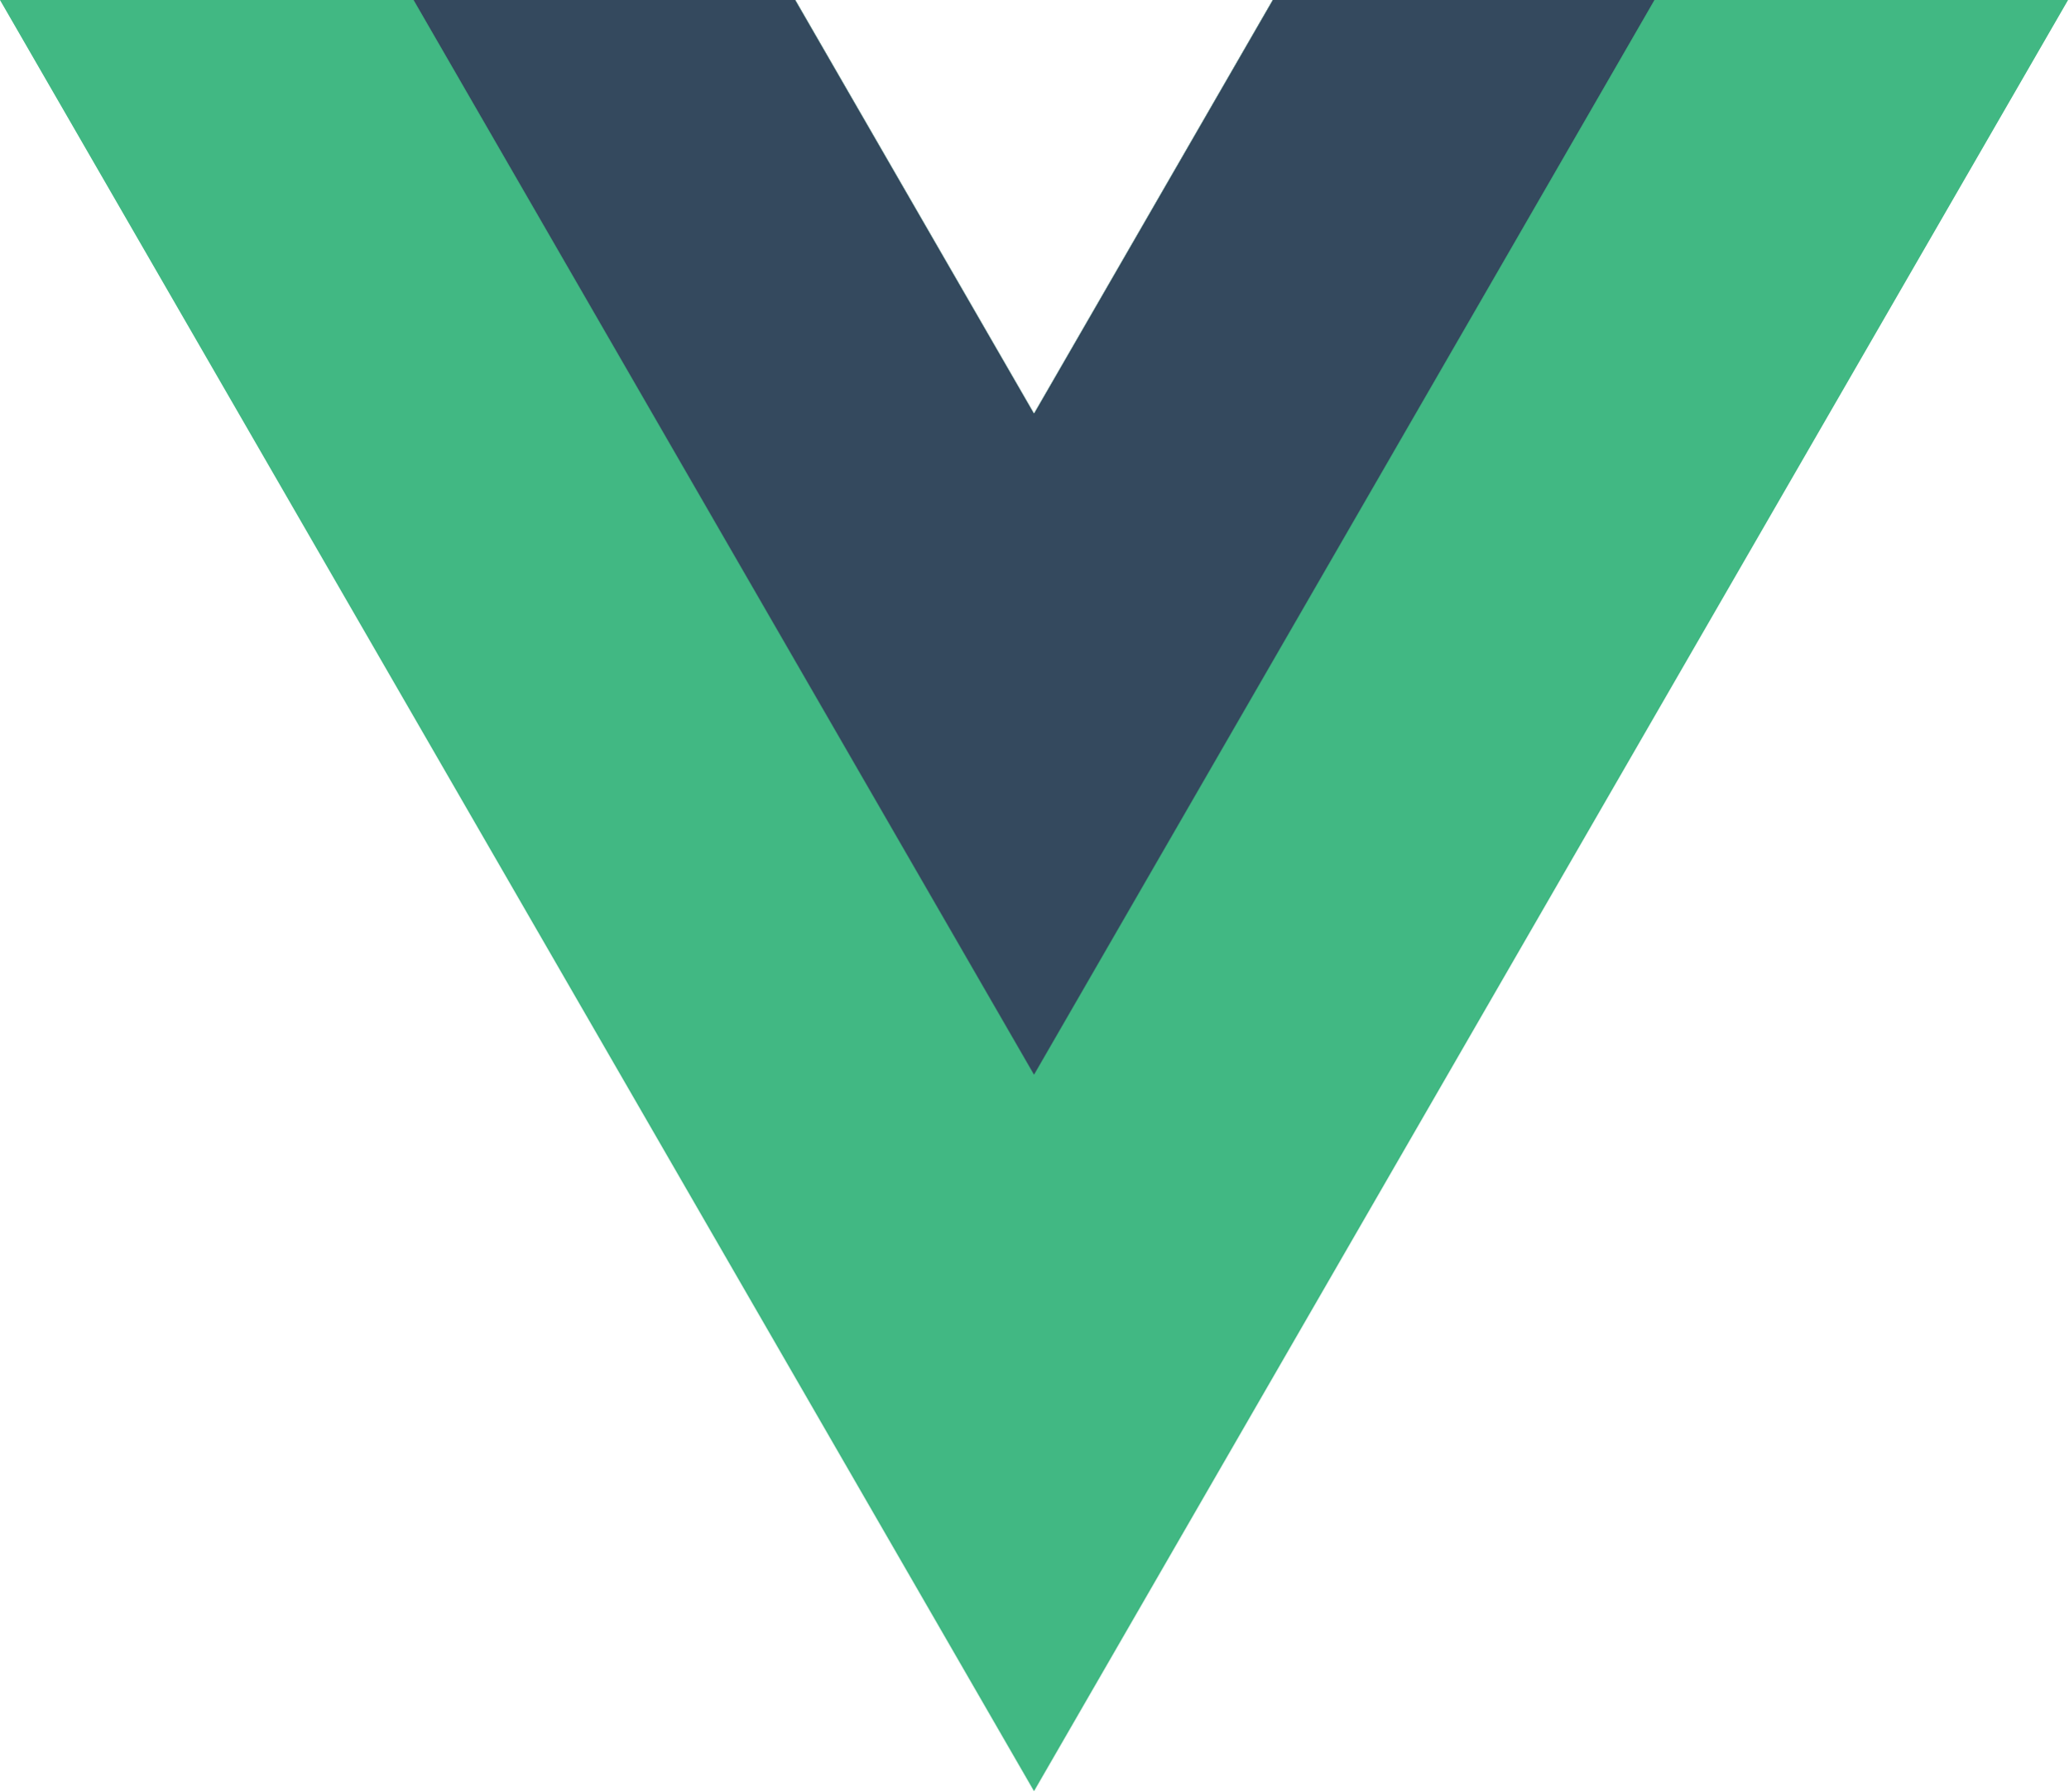
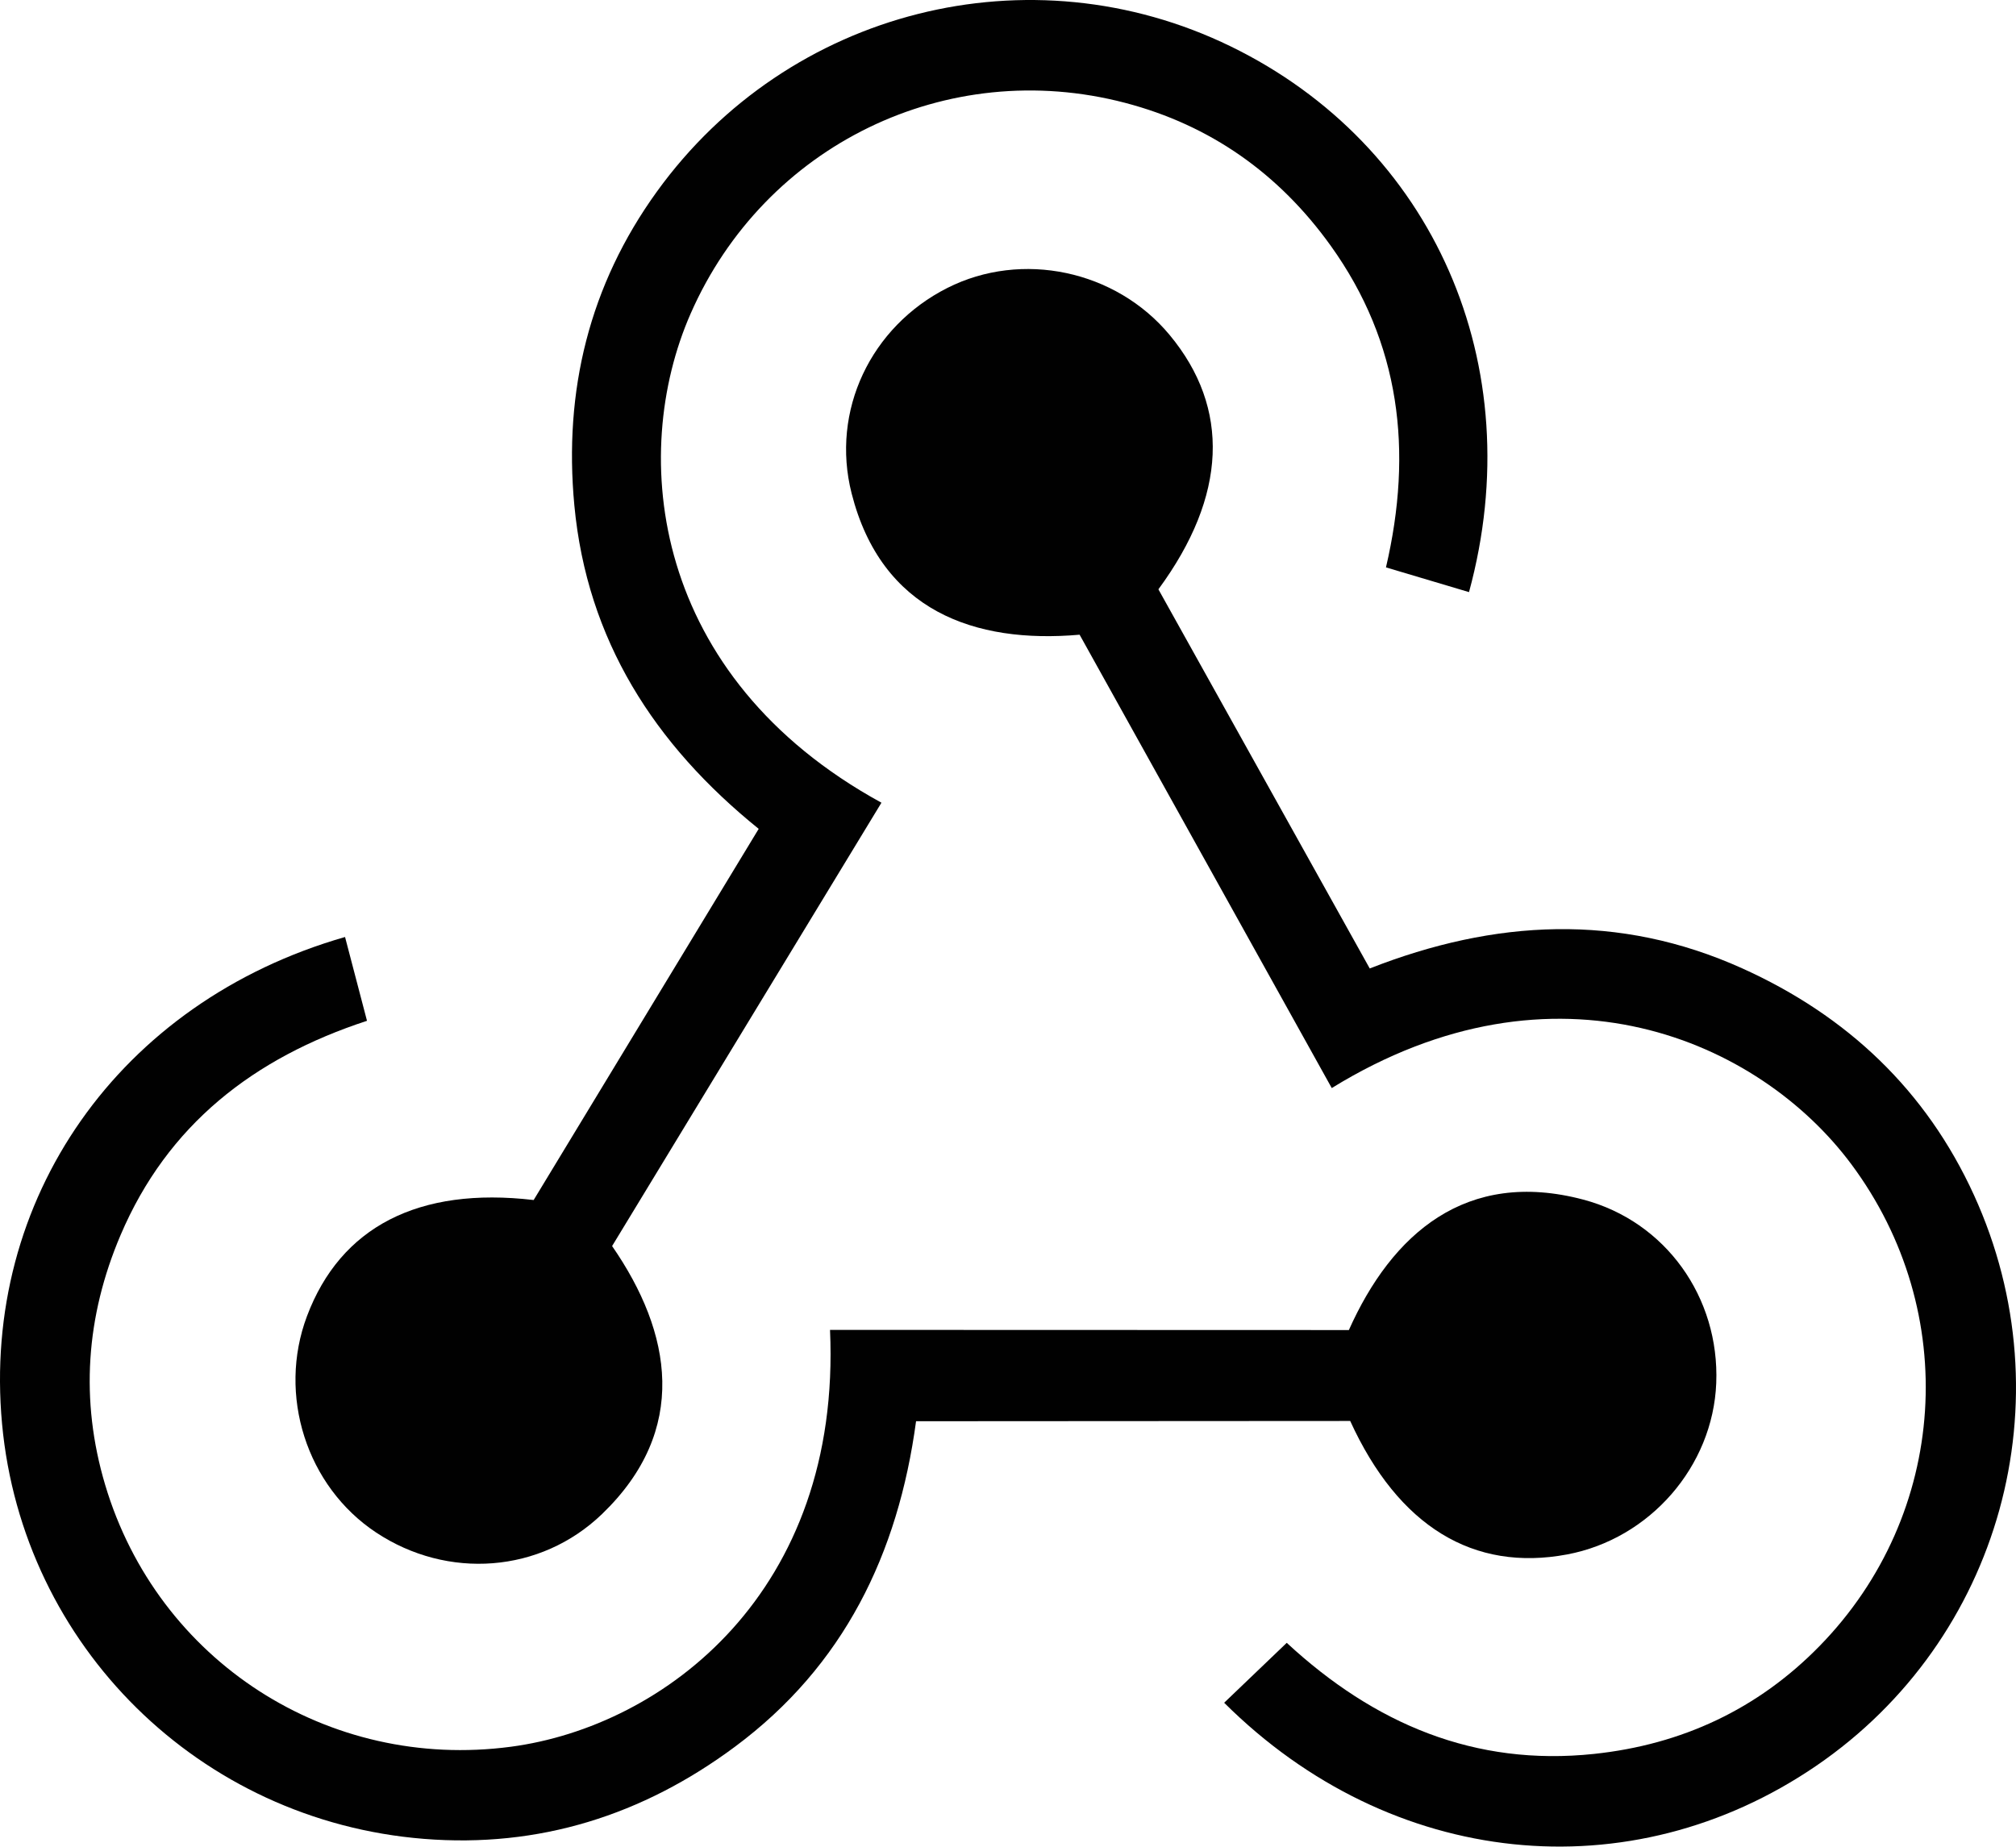
- <svg xmlns="http://www.w3.org/2000/svg" viewBox="0 0 261.76 226.69">
-   <path d="M161.096.001l-30.225 52.351L100.647.001H-.005l130.877 226.688L261.749.001z" fill="#41b883" />
-   <path d="M161.096.001l-30.225 52.351L100.647.001H52.346l78.526 136.01L209.398.001z" fill="#34495e" />
+ <svg xmlns="http://www.w3.org/2000/svg" data-bbox="0 -0.001 1012.183 927.356" viewBox="0 0 1012.18 927.36" height="927.36" width="1012.18" data-type="color">
+   <g>
+     <path d="M267.93 602.66c37.14-61.28 74.66-123.19 112.99-186.41-52.39-42.31-86.21-94.86-92.56-162.5-5.4-57.49 7.51-110.54 41.46-157.55C395.96 4.64 517.17-25.79 617.91 23.3c101.66 49.54 150.7 159.96 119.64 274.06-13.29-3.96-26.57-7.91-41.69-12.42 13.64-58.4 7.27-112.77-27.81-161.63-25.86-36.03-60.26-60.43-103.19-71.67-89.44-23.42-180.95 21.17-218.13 105.9-31.17 71.05-19.78 182.28 95.82 245.58-45.16 74.36-90.3 148.68-135.23 222.65 30.11 43.53 38.77 92.39-5.04 134.57-30.89 29.74-77.57 33.06-113.45 9.28-34.91-23.13-49.59-69.1-34.7-108.66 16.83-44.71 55.88-65.1 113.8-58.31" fill="#010101" data-color="1" />
+     <path d="M581.6 295.95c34.88 62.6 70.12 125.83 106.11 190.41 62.68-24.6 125.08-28 187.01-.06 52.63 23.75 92.35 61.21 116.41 113.98 46.86 102.78 13.34 223.17-79.15 286.44-93.35 63.84-213.57 51.83-297.36-31.6 10.02-9.59 20.02-19.18 31.42-30.09 44.01 40.74 94.42 62.11 154.23 55.79 44.1-4.66 82.33-22.48 113.33-54.23 64.6-66.15 71.12-167.73 15.87-241.96-46.33-62.24-148.63-107.37-260.83-38.21-42.28-76.03-84.54-152.03-126.6-227.67-52.73 4.63-99.47-12.01-114.46-70.95-10.57-41.56 9.64-83.76 48.05-103.19 37.37-18.9 84.58-8.92 111.6 23.6 30.53 36.74 28.93 80.77-5.62 127.74" fill="#010101" data-color="1" />
+     <path d="M677.9 713.61c-71.66.04-144.05.09-217.97.13-8.99 66.74-36.36 122.91-90.89 163.44-46.34 34.44-98.39 50.93-156.2 46.3-112.6-9.03-201.5-96.87-211.81-208.45C-9.36 602.41 59.59 503.2 173.24 470.56c3.51 13.42 7.02 26.82 11.02 42.09-57 18.64-100.18 52.3-123.74 107.64-17.37 40.81-20.39 82.87-7.72 125.4C79.19 834.3 164.79 889.4 256.51 877.21 333.42 867 422.6 799.54 416.73 667.87c87 .03 173.95.06 260.5.08 21.59-48.33 58.87-81.08 117.65-65.52 41.46 10.98 68.51 49.16 66.8 92.17-1.66 41.84-33.34 78.24-74.89 86.04-46.96 8.81-84.65-13.99-108.89-67.03" fill="#010101" data-color="1" />
+   </g>
</svg>
